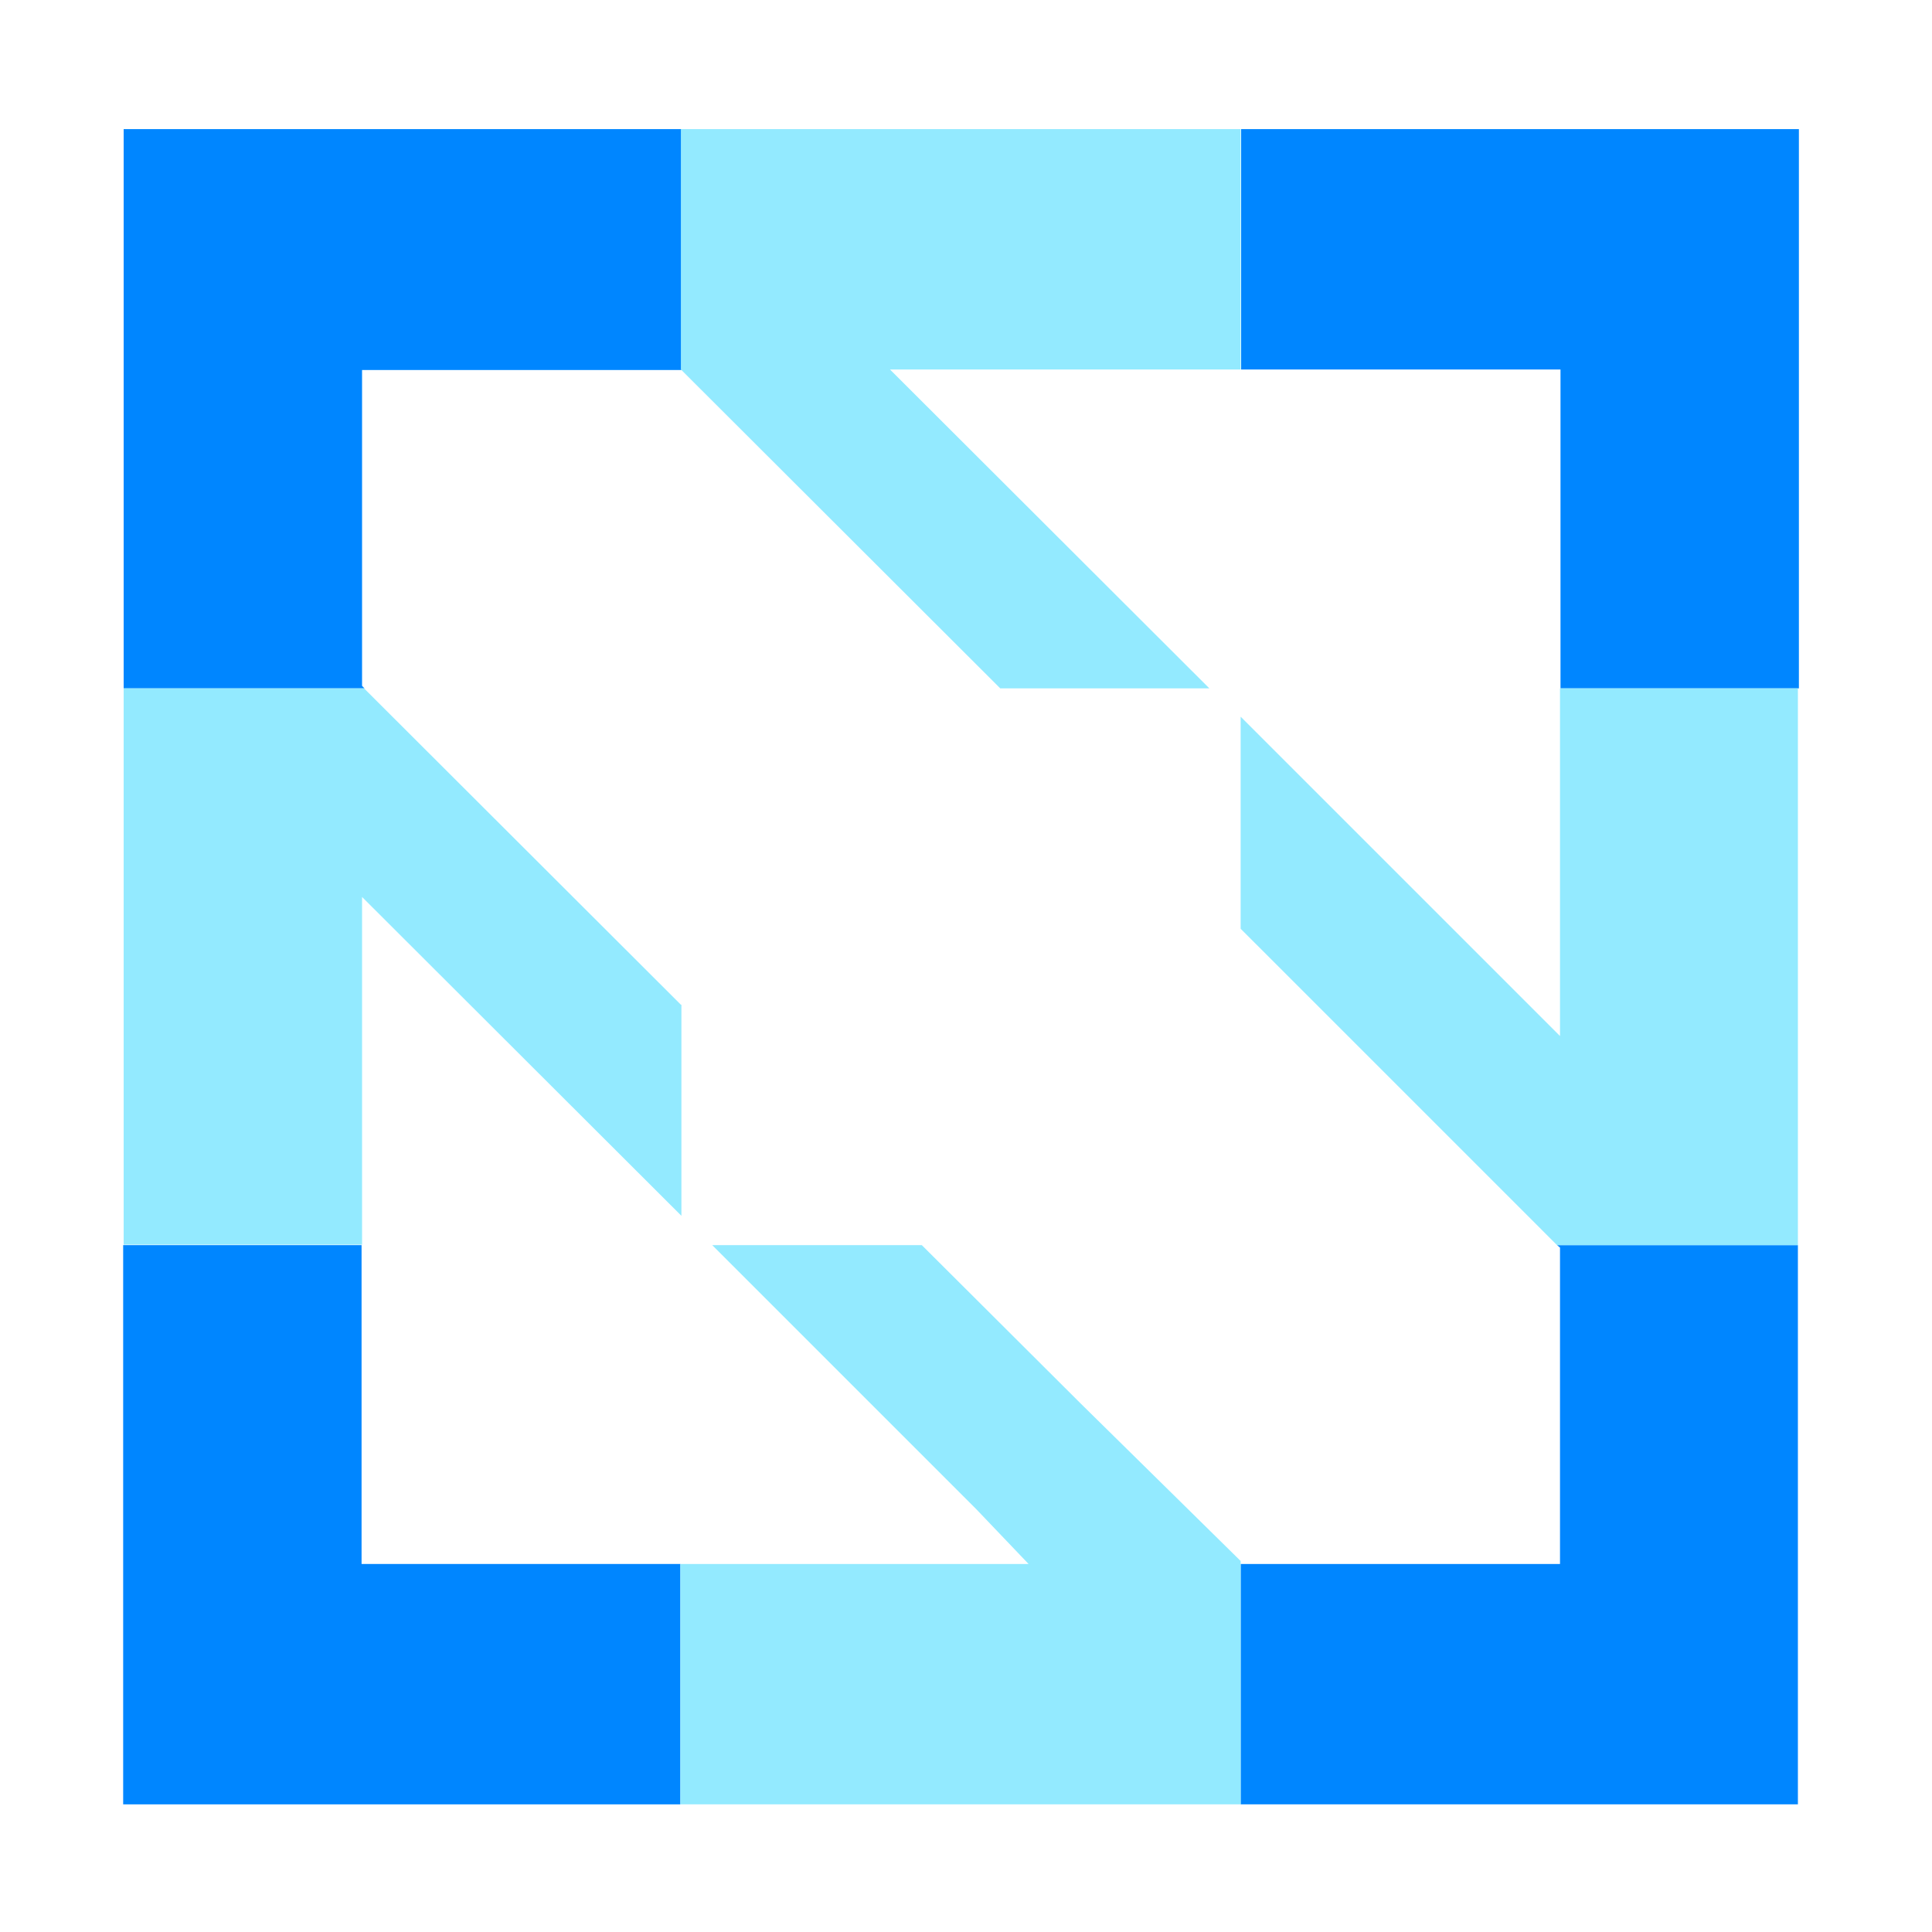
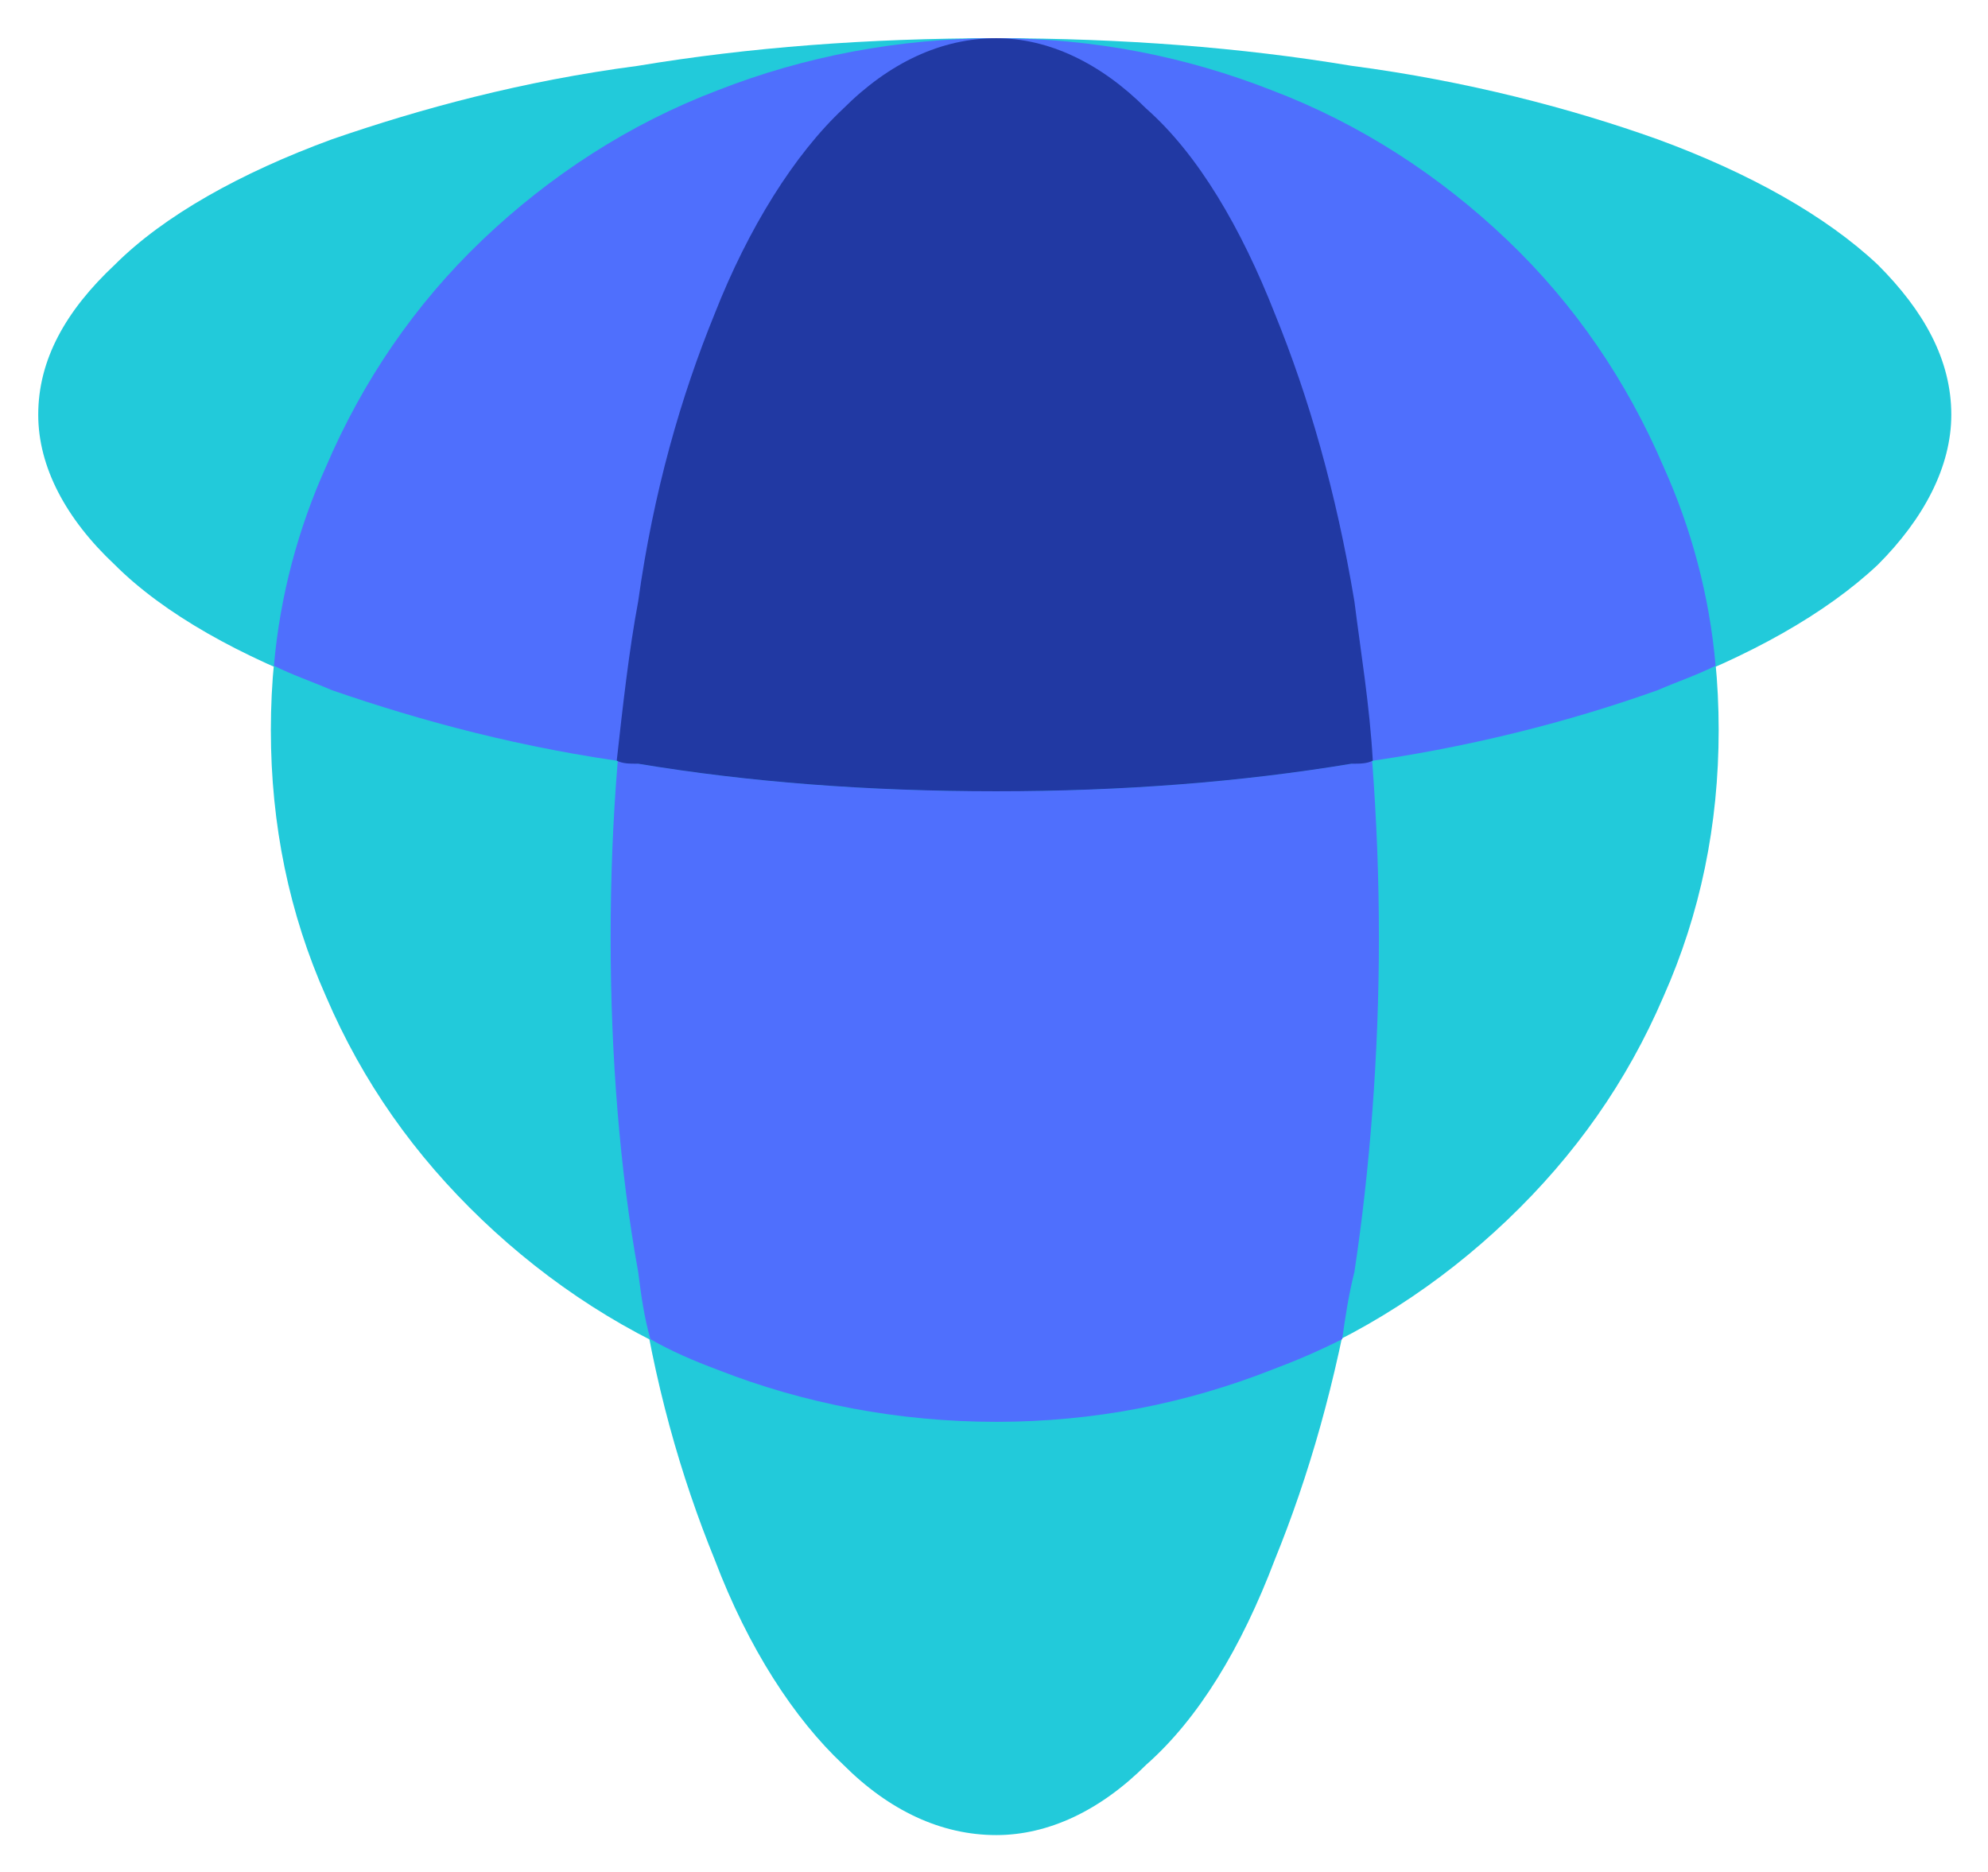
- <svg xmlns="http://www.w3.org/2000/svg" version="1.1" id="a" x="0px" y="0px" viewBox="0 0 389 389" style="enable-background:new 0 0 389 389;" xml:space="preserve">
-   <style type="text/css">
- 	.st0{fill:#0086FF;}
- 	.st1{fill:#93EAFF;}
- </style>
-   <g>
-     <path class="st0" d="M72.8,250.7h-48v112.6h112.2v-48.4H72.8V250.7z" />
-     <path class="st0" d="M314.1,251.2v63.7h-64.3v48.4h112.2V250.7h-48.5L314.1,251.2z" />
-     <path class="st0" d="M24.9,138.6h48.5l-0.5-0.5V74.5h64.3V26H24.9V138.6z" />
-     <path class="st0" d="M249.9,26v48.4h64.3v64.2h48V26C362.1,26,249.9,26,249.9,26z" />
-     <path class="st1" d="M243.5,138.6l-64.3-64.2h70.6V26H137.1v48.4l64.3,64.2H243.5z" />
-     <path class="st1" d="M185.6,250.7h-42.2l53.2,53.2l10.5,11h-70.1v48.4h112.8v-49l-32.1-31.6L185.6,250.7z" />
-     <path class="st1" d="M314.1,138.6v70l-11.1-11.1l-53.2-53.2V187l31.6,31.6l32.1,32.1h48.5V138.6H314.1L314.1,138.6z" />
-     <path class="st1" d="M137.1,202.3l-63.8-63.7H24.9v112h48v-70l64.3,64.2V202.3z" />
+ <svg xmlns="http://www.w3.org/2000/svg" role="img" viewBox="145.51 164.51 649.48 611.48">
+   <style>svg {shape-rendering:geometricPrecision;text-rendering:geometricPrecision;image-rendering:optimizeQuality;fill-rule:evenodd;clip-rule:evenodd}</style>
+   <defs>
+     <style>.fil1,.fil2{fill:#22cada;fill-rule:nonzero}.fil2{fill:#4f6ffd}</style>
+   </defs>
+   <g id="Layer_x0020_1">
+     <g id="_1447430742144">
+       <path fill="none" d="M0 0h941v941H0z" />
+       <path d="M421 741c15 15 32 23 50 23 17 0 34-8 49-23 17-15 31-38 42-67 11-27 20-58 26-94 5-33 8-71 8-109 0-39-3-76-8-110-6-36-15-67-26-94-11-28-25-52-42-67-15-15-32-23-49-23-18 0-35 8-50 23-16 15-31 39-42 67-11 27-20 58-25 94-6 34-9 71-9 110 0 38 3 76 9 109 5 36 14 67 25 94 11 29 26 52 42 67z" class="fil1" />
+       <path d="M252 317c-12 26-18 55-18 86s6 60 18 87c12 28 29 52 51 73s48 38 77 49c28 11 59 17 91 17s62-6 90-17c29-11 55-28 77-49s39-45 51-73c12-27 18-56 18-87s-6-60-18-86c-12-28-29-53-51-74s-48-38-77-49c-28-11-58-17-90-17s-63 6-91 17c-29 11-55 28-77 49s-39 46-51 74z" class="fil1" />
+       <path d="M584 602c1-7 2-14 4-22 5-33 8-71 8-109 0-39-3-76-8-110-6-36-15-67-26-94-11-28-25-52-42-67-15-15-32-23-49-23-18 0-35 8-50 23-16 15-31 39-42 67-11 27-20 58-25 94-6 34-9 71-9 110 0 38 3 76 9 109 1 8 2 15 4 22 7 4 14 7 22 10 28 11 59 17 91 17s62-6 90-17c8-3 15-6 23-10z" class="fil2" />
+       <path d="M183 251c-16 15-25 31-25 49 0 17 9 34 25 49 16 16 41 30 71 41 29 10 62 19 100 24 36 6 75 9 117 9 41 0 80-3 116-9 38-5 72-14 100-24 30-11 55-25 72-41 15-15 24-32 24-49 0-18-9-34-24-49-17-16-42-30-72-41-28-10-62-19-100-24-36-6-75-9-116-9-42 0-81 3-117 9-38 5-71 14-100 24-30 11-55 25-71 41z" class="fil1" />
+       <path d="M252 317c-9 20-15 42-17 65 6 3 12 5 19 8 29 10 62 19 100 24 36 6 75 9 117 9 41 0 80-3 116-9 38-5 72-14 100-24 7-3 13-5 19-8-2-23-8-45-17-65-12-28-29-53-51-74s-48-38-77-49c-28-11-58-17-90-17s-63 6-91 17c-29 11-55 28-77 49s-39 46-51 74z" class="fil2" />
+       <path fill="#2139a3" fill-rule="nonzero" d="M594 413c-1-18-4-36-6-52-6-36-15-67-26-94-11-28-25-52-42-67-15-15-32-23-49-23-18 0-35 8-50 23-16 15-31 39-42 67-11 27-20 58-25 94-3 16-5 34-7 52 2 1 4 1 7 1 36 6 75 9 117 9 41 0 80-3 116-9 3 0 5 0 7-1z" />
+     </g>
  </g>
</svg>
